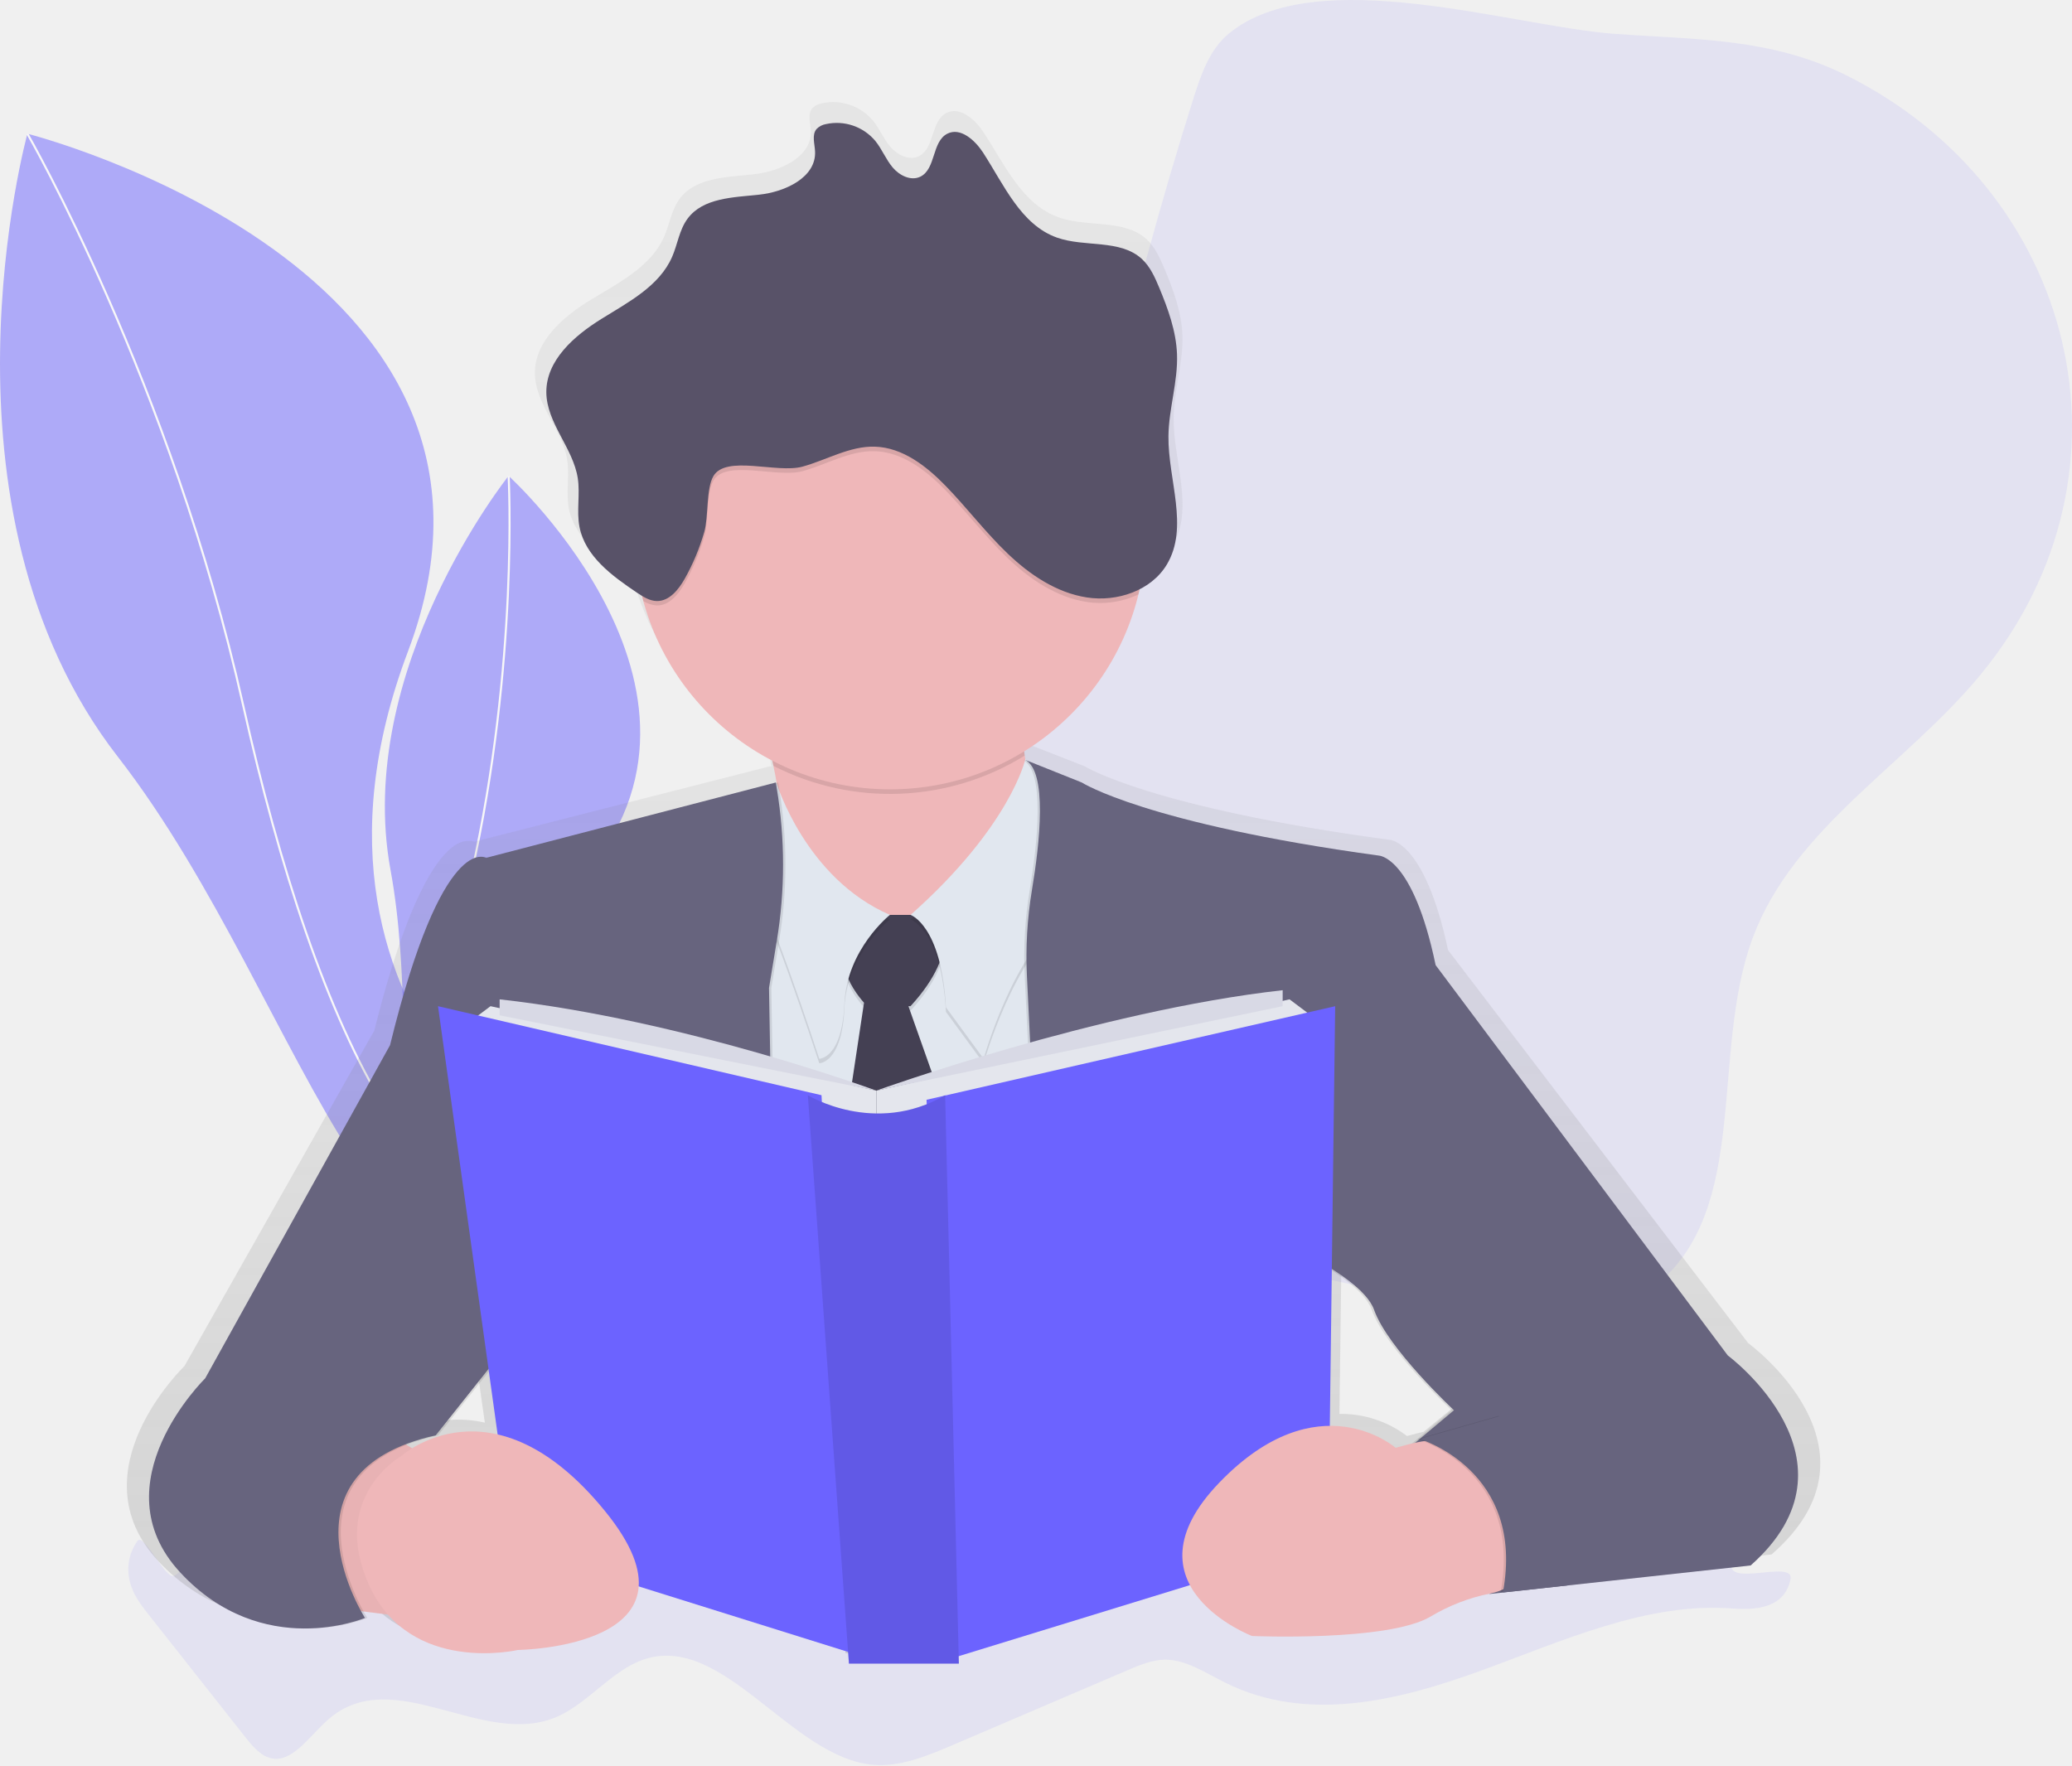
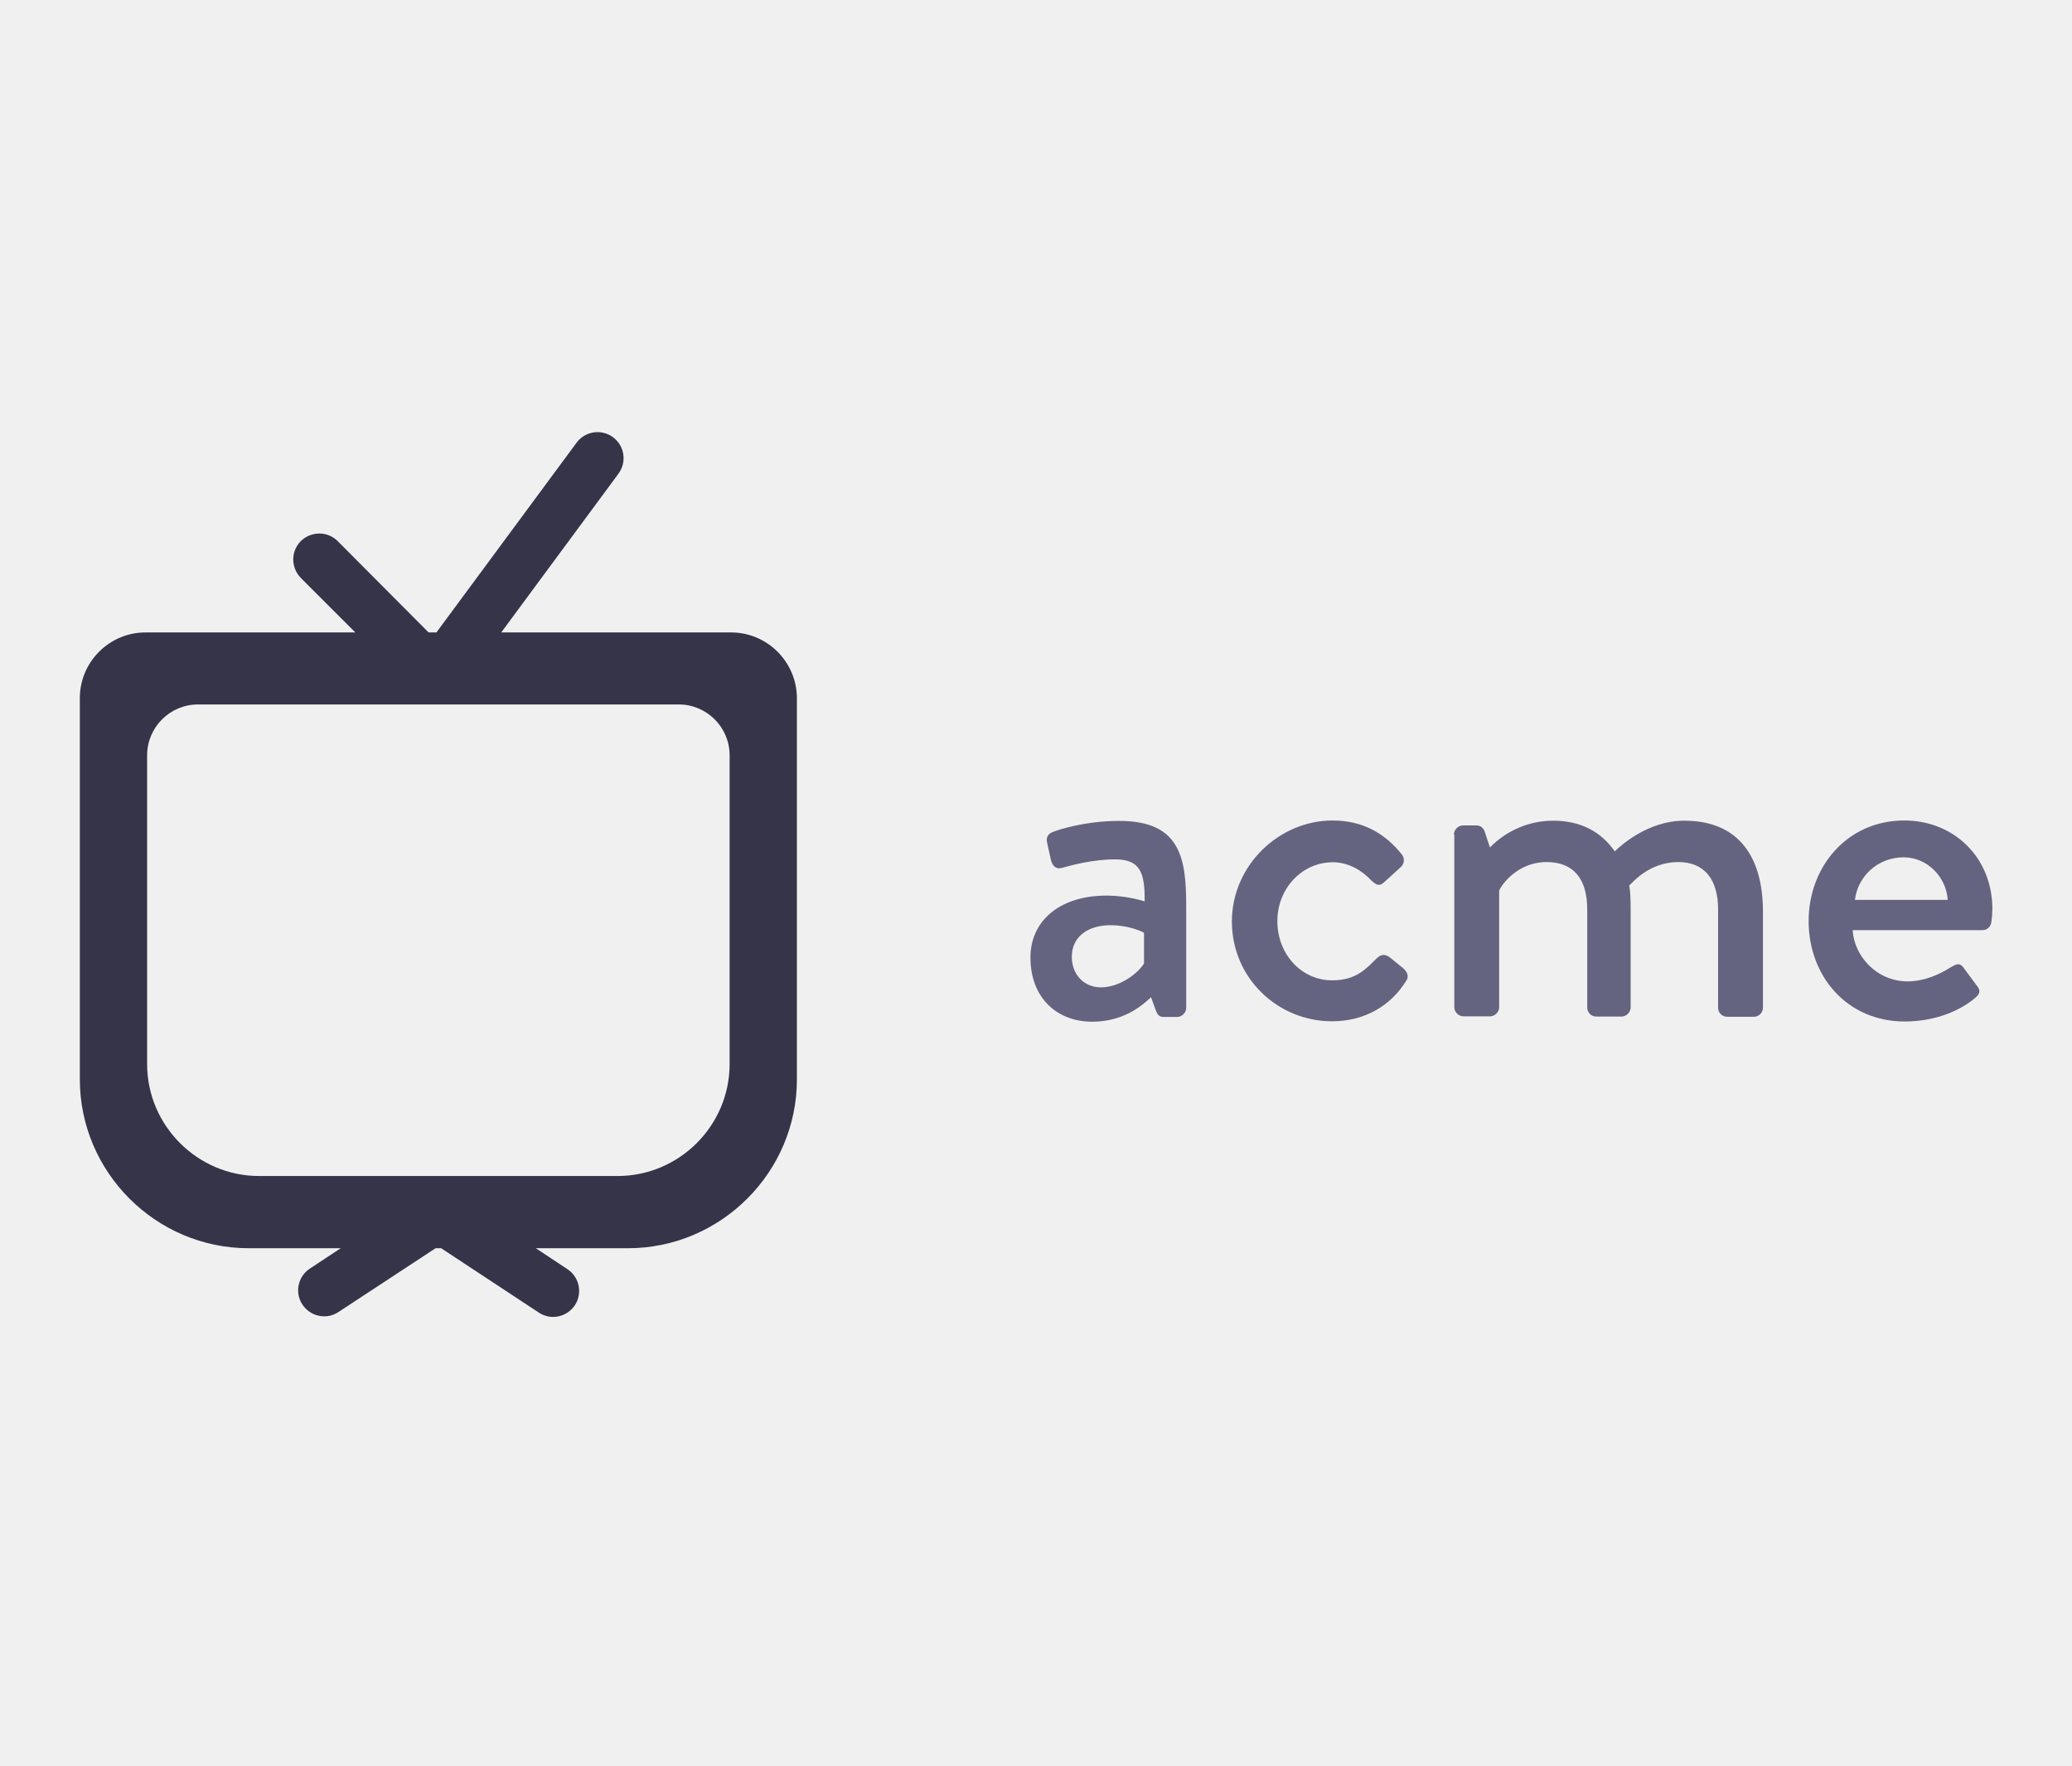
- <svg xmlns="http://www.w3.org/2000/svg" id="5e1838a0-6e06-4e3f-aa75-de6d8e6cdfa0" data-name="Layer 1" width="1007.04" height="858" viewBox="0 0 1007.04 858">
-   <defs>
-     <linearGradient id="cc082665-c41a-43d9-8451-73726d32e49c" x1="569.66" y1="824.63" x2="569.66" y2="70.6" gradientUnits="userSpaceOnUse">
-       <stop offset="0" stop-color="gray" stop-opacity="0.25" />
-       <stop offset="0.54" stop-color="gray" stop-opacity="0.12" />
-       <stop offset="1" stop-color="gray" stop-opacity="0.1" />
-     </linearGradient>
-   </defs>
-   <g opacity="0.1">
-     <path d="M693.73,37.32c-9.33,7.66-13.5,19.8-17.14,31.31q-12.24,38.74-22.89,78C643.35,184.65,633.95,223.51,615,258.1s-46.56,63.26-73.87,91.59l-98.38,102c-30.4,31.53-62.83,67.92-62.25,111.72.5,38,27.06,71.71,59.56,91.33s70.48,27.65,107.65,35.37c18.87,3.92,38.9,7.77,57,1.25,21.74-7.82,35.91-28.77,55.78-40.56,35.65-21.17,80.82-9.26,120.76,1.84s87,19.52,119.39-6.34c47-37.53,26.74-113.14,47.73-169.5,19.92-53.49,75-84.25,111.15-128.41,80.76-98.63,45.45-235.63-66-290.93C957,39.39,921,40.32,881.39,37.47,832,33.93,736.3,2.35,693.73,37.32Z" transform="translate(-96.48 -21)" fill="#6c63ff" />
+ <svg xmlns="http://www.w3.org/2000/svg" version="1.1" id="Calque_1" x="0px" y="0px" viewBox="0 0 1007 858" style="enable-background:new 0 0 1007 858;" xml:space="preserve">
+   <style type="text/css">
+ 	.st0{fill:#646481;}
+ 	.st1{fill:#353449;}
+ </style>
+   <g>
+     <g>
+       <path class="st0" d="M537.9,435.3c9.8,0,18.4,2.8,18.4,2.8c0.2-14.6-2.6-20.4-14.4-20.4c-10.7,0-21.1,2.8-26,4.2    c-2.8,0.7-4.4-1.2-5.1-3.7l-1.9-8.6c-0.7-3,0.9-4.6,3-5.3c1.6-0.7,14.9-5.3,32.1-5.3c29.7,0,32.5,18.1,32.5,41.4v49.5    c0,2.3-2.1,4.4-4.4,4.4h-6.5c-2.1,0-3-0.9-3.9-3.3l-2.3-6.3c-5.1,4.9-14.2,11.9-28.6,11.9c-17.4,0-30-11.9-30-31.1    C500.7,448.3,514.2,435.3,537.9,435.3z M535.1,479.9c9.3,0,18.1-7,20.9-11.6v-14.9c-1.4-0.9-7.9-3.7-16.3-3.7    c-11.2,0-18.8,5.8-18.8,15.3C520.9,473.4,526.5,479.9,535.1,479.9z" />
+       <path class="st0" d="M647.6,398.8c14.2,0,25.1,5.8,33.7,16.5c1.6,2.1,1.2,4.9-0.9,6.5l-7.7,7c-2.8,2.6-4.4,0.7-6.3-0.9    c-4.2-4.6-10.9-8.8-18.6-8.8c-15.1,0-27,12.8-27,28.6c0,16,11.6,28.8,26.7,28.8c11.9,0,16.7-6,21.6-10.7c2.1-2.1,4.2-2.1,6.3-0.5    l6.3,5.1c2.3,1.9,3.3,4.2,1.6,6.5c-7.4,11.9-20,19.5-36,19.5c-26,0-48.6-20.7-48.6-48.6C598.8,420.4,621.8,398.8,647.6,398.8z" />
+       <path class="st0" d="M706.6,405.6c0-2.3,2.1-4.4,4.4-4.4h6.5c2.1,0,3.3,1.2,4,2.8l2.6,7.9c2.1-2.1,12.8-13,30.7-13    c13.5,0,23.2,5.3,30,14.9c2.6-2.6,16-14.9,33.7-14.9c28.4,0,38.3,20,38.3,44.2v46.7c0,2.3-1.9,4.4-4.4,4.4h-13    c-2.6,0-4.4-2.1-4.4-4.4V442c0-14.6-6.7-23-19.3-23c-14.2,0-22.3,10-23.9,11.4c0.5,2.1,0.7,6.5,0.7,11.2v48.1    c0,2.3-2.1,4.4-4.4,4.4h-12.3c-2.6,0-4.4-2.1-4.4-4.4V442c0-14.9-6.7-23-19.8-23c-13.9,0-21.8,10.9-23,13.9v56.7    c0,2.3-2.1,4.4-4.4,4.4h-13c-2.3,0-4.4-2.1-4.4-4.4V405.6z" />
+       <path class="st0" d="M925.5,398.8c24.2,0,42.8,18.1,42.8,43c0,1.6-0.2,4.6-0.5,6.3c-0.2,2.3-2.1,4-4.2,4h-63.2    c0.7,12.5,11.6,24.9,26.7,24.9c8.4,0,16-3.7,20.7-6.7c2.8-1.6,4.4-2.6,6.3-0.2l6.5,8.8c1.6,1.9,2.3,3.7-0.5,6    c-6.7,5.8-18.8,11.6-34.4,11.6c-28.1,0-46.7-22.1-46.7-48.8C879,421.4,897.6,398.8,925.5,398.8z M946.6,437.4    c-0.7-11.2-10-20.7-21.4-20.7c-12.5,0-22.3,9.1-23.7,20.7H946.6z" />
+     </g>
+     <path class="st1" d="M355.3,307.4H243.6l57-77.2c4.1-5.6,3-13.5-2.7-17.7c-5.6-4.1-13.5-3-17.7,2.7l-68.1,92.2h-3.8L164.1,263   c-4.9-4.9-12.9-4.9-17.9,0c-4.9,4.9-4.9,12.9,0,17.9l26.5,26.5H70.7c-17.6,0-31.9,14.4-31.9,31.9v185.3c0,45.1,36.9,82.1,82.1,82.1   h44.7l-15,9.9c-5.8,3.8-7.5,11.7-3.6,17.5c3.8,5.8,11.7,7.5,17.5,3.6l47.2-31h2.7l47.5,31.3c2.1,1.4,4.6,2.1,6.9,2.1   c4.1,0,8.1-2,10.6-5.7c3.8-5.8,2.2-13.7-3.6-17.5l-15.4-10.2h44.8c45.1,0,82.1-36.9,82.1-82.1V339.3   C387.2,321.7,372.9,307.4,355.3,307.4z M354.6,517.2c0,29.9-24.5,54.4-54.4,54.4H125.9c-29.9,0-54.4-24.5-54.4-54.4V367.1   c0-13.6,11.1-24.7,24.7-24.7h233.7c13.6,0,24.7,11.1,24.7,24.7V517.2z" />
  </g>
-   <g opacity="0.5">
-     <path d="M389.41,607.83s-165.2-83.6-94.6-270.33S109.8,86,109.8,86s-50.07,181.82,44,302.9S284.16,711,389.41,607.83Z" transform="translate(-96.48 -21)" fill="#6c63ff" />
-     <path d="M109.8,86s69.7,120.77,104.87,277.87,92.43,286.74,173.89,241" transform="translate(-96.48 -21)" fill="none" stroke="#fff" stroke-miterlimit="10" />
-   </g>
-   <g opacity="0.5">
-     <path d="M353.92,638.37s-66.06-94.83,21.58-186.24-31.83-199.82-31.83-199.82S268.32,346.43,286.31,444,270.07,670.7,353.92,638.37Z" transform="translate(-96.48 -21)" fill="#6c63ff" />
-     <path d="M343.68,252.31s5,90.72-18.1,193.52-27.13,195.38,28.67,190.57" transform="translate(-96.48 -21)" fill="none" stroke="#fff" stroke-miterlimit="10" />
-   </g>
-   <g opacity="0.1">
-     <path d="M159.19,787.86c1.16,7.13,5.29,12.56,9.21,17.54l46.65,59.14c3.75,4.76,7.78,9.71,12.82,11,10.53,2.79,19-10.73,28-18.64,32-28.12,75.73,14.69,111.9-1.68,14.47-6.55,26.19-22.11,40.94-27.38,39.05-14,72.14,47.85,112.46,51,13.24,1,26.23-4.44,38.88-9.85l84.38-36.12c5.86-2.51,11.82-5,18-5.15,10.38-.18,20.05,6.5,29.82,11.31,39.33,19.38,83,8.92,123.4-5.76s81.09-33.57,122.85-30.44c10.87.82,25.23.13,28.2-14.13,1.77-8.48-22.12.41-27.65-4.16s7.63-23.64,1.18-24.45c-37.53-4.7-75.77-4.83-112.45,7-19,6.12-37.69,15.44-57.2,17.35-20.34,2-40.57-4.16-60.54-9.76-50.57-14.18-102-25-153.63-22.8-91.76,4-182.14,49.26-273.44,36.14a232.69,232.69,0,0,1-77.4-25.92c-12.32-6.65-11.77,16.9-24.34,24.83-4.09,2.58-14.8-21.48-18-16.85A23.52,23.52,0,0,0,159.19,787.86Z" transform="translate(-96.48 -21)" fill="#6c63ff" />
-   </g>
-   <path d="M946.12,673.83l-145.85-191c-11.39-53.62-28.49-53.62-28.49-53.62-116.22-15.64-148.12-35.75-148.12-35.75l-26-10.18L595.49,382c-.1-.57-.21-1.14-.31-1.73s-.2-1.37-.28-2.06a125.45,125.45,0,0,0,57-76.8c.21-.84.4-1.7.6-2.55a32.84,32.84,0,0,0,13.59-12.11c11.17-18.31.56-41.49.8-62.82.15-13.48,4.8-26.69,4.27-40.16-.44-11.28-4.48-22.11-8.89-32.53-2.14-5.07-4.5-10.25-8.6-14-10.87-9.87-28.47-5.64-42.43-10.5-18.06-6.29-26.47-25.89-36.91-41.65-4-6.08-11.28-12.5-17.85-9.17-7.71,3.9-5.62,17.25-13.41,21-4.72,2.27-10.49-.59-13.86-4.55s-5.3-8.93-8.62-12.93A25.34,25.34,0,0,0,496,71.2a8.53,8.53,0,0,0-4.67,2.39c-2.49,2.9-.93,7.22-.76,11,.59,12.73-15,19.8-27.88,21.15s-28.06,1.51-35.77,11.76c-4.08,5.43-4.95,12.5-7.7,18.68-6.38,14.33-21.81,22.18-35.37,30.41s-27.52,20.23-27.4,35.87c.12,15,13.36,27.15,15.69,42,1.24,7.87-.69,16,.85,23.83,2.83,14.36,16.25,24,28.63,32.15.84.55,1.69,1.1,2.56,1.62.22.88.44,1.75.68,2.62a125.91,125.91,0,0,0,64.36,78c.2.84.39,1.69.58,2.56.59,2.68,1.14,5.47,1.63,8.33l-.38.1,0-.28L327,430.12a6.24,6.24,0,0,0-2.71-.34c-5.9-.48-24.35,5.88-45.88,92.13L186.13,685s-53.55,51.39-12.53,95c20.91,22.21,44.49,27.58,62.58,27.51A86.36,86.36,0,0,0,267,802.29s-.74-1.14-1.88-3.16l12.2,1.49c24,26.68,64.88,17.31,64.88,17.31s58.15-.66,60.29-31.07L507,818.92l.42,5.71h54.88l-.09-3.64,115.46-34.78c9,16.64,31,24.87,31,24.87s67.76,2.85,89.06-9.49a95.17,95.17,0,0,1,28.86-11.11l.59-.06-.14.14,130.46-14C1016.76,725.21,946.12,673.83,946.12,673.83ZM289.45,719.25l-2.87-1.66a106.09,106.09,0,0,1,15.77-4.66l25.38-31.33,4.39,30.9A57.72,57.72,0,0,0,289.45,719.25ZM780.32,719a53.22,53.22,0,0,0-32.85-10.75l1-76.06C758,638.28,766,645,768.37,651.48c6.84,19,39.88,49.15,39.88,49.15l-17.16,14.1h0l-2.67,2.19c-.72.17-1.44.34-2.16.53Z" transform="translate(-96.48 -21)" fill="url(#cc082665-c41a-43d9-8451-73726d32e49c)" />
-   <polygon points="166.28 782 192.91 785.33 208.44 708.77 178.48 691.01 139.65 733.18 166.28 782" fill="#efb7b9" />
-   <polygon points="166.28 782 192.91 785.33 208.44 708.77 178.48 691.01 139.65 733.18 166.28 782" opacity="0.03" />
-   <path d="M620,426.86l-64.35,57.7s-124.27,27.74-93.2-11.1c17.6-22,15.26-55.39,9.92-80.21a208.09,208.09,0,0,0-9.92-33S622.25,263.76,600.06,337c-6.58,21.72-7.5,38.47-5.55,51.27C599.17,418.63,620,426.86,620,426.86Z" transform="translate(-96.48 -21)" fill="#efb7b9" />
-   <path d="M600.06,337c-6.58,21.72-7.5,38.47-5.55,51.27a124.41,124.41,0,0,1-122.12,5,208.09,208.09,0,0,0-9.92-33S622.25,263.76,600.06,337Z" transform="translate(-96.48 -21)" opacity="0.1" />
-   <path d="M653.32,280.4A124.27,124.27,0,1,1,529,156.13,123.91,123.91,0,0,1,653.32,280.4Z" transform="translate(-96.48 -21)" fill="#efb7b9" />
-   <polygon points="347.13 420.29 347.13 647.74 565.71 629.99 529.1 398.1 432.57 455.79 347.13 420.29" fill="#e1e7ef" />
-   <path d="M562.33,581.09,538,512.3H539c25.52-27.74,14.42-44.38,14.42-44.38H518c-22.55,16-6.9,36.73-1.59,42.7l-10.62,70.47Z" transform="translate(-96.48 -21)" opacity="0.1" />
-   <path d="M562.33,578.87,538,510.08H539c25.52-27.74,14.42-44.38,14.42-44.38H518c-22.55,16-6.9,36.73-1.59,42.7l-10.62,70.47Z" transform="translate(-96.48 -21)" fill="#444053" />
-   <path d="M594.81,392.2s-7,32.44-55.77,75.71c0,0,15,5,17.2,44.94l18.31,25s14.42-52.15,39.94-69.9,0-64.35,0-64.35Z" transform="translate(-96.48 -21)" opacity="0.1" />
-   <path d="M594.81,390s-7,32.44-55.77,75.71c0,0,15,5,17.2,44.94l18.31,25s14.42-52.15,39.94-69.9,0-64.35,0-64.35Z" transform="translate(-96.48 -21)" fill="#e1e7ef" />
-   <path d="M529,467.91S508,484.56,506.86,511.19s-12.2,26.63-12.2,26.63-27.74-85.43-36.61-93.2,16-40.54,16-40.54S488,450.16,529,467.91Z" transform="translate(-96.48 -21)" opacity="0.1" />
-   <path d="M529,465.7S508,482.34,506.86,509s-12.2,26.63-12.2,26.63S466.91,450.16,458,442.4s16-40.54,16-40.54S488,447.94,529,465.7Z" transform="translate(-96.48 -21)" fill="#e1e7ef" />
-   <path d="M593.4,390.25l27.74,11.1s31.07,20,144.24,35.51c0,0,16.64,0,27.74,53.26l142,189.73s68.79,51,11.1,102.08l-127,13.87s73.23-69.9-37.72-72.12L802,706.47s-32.18-30-38.83-48.82-61-39.94-61-39.94l6.66,159.77L608.93,793l-14.4-297.3a197.44,197.44,0,0,1,2.4-41.93C600.69,431.22,604.66,395.5,593.4,390.25Z" transform="translate(-96.48 -21)" opacity="0.1" />
-   <path d="M594.51,390.25l27.74,11.1s31.07,20,144.24,35.51c0,0,16.64,0,27.74,53.26l142,189.73s68.79,51,11.1,102.08l-127,13.87s73.23-69.9-37.72-72.12l20.53-17.2s-32.18-30-38.83-48.82-61-39.94-61-39.94l6.66,159.77L610,793l-14.4-297.3a197.44,197.44,0,0,1,2.4-41.93C601.8,431.22,605.77,395.5,594.51,390.25Z" transform="translate(-96.48 -21)" fill="#67647e" />
-   <path d="M474.68,401.34,333.77,438s-21.08-13.31-46.6,91l-89.87,162s-52.15,51-12.2,94.31S275,807.43,275,807.43s-45.49-71,34.4-88.76l30-37.72,135.36,15.53L471.35,501.2l3.79-22.76a226,226,0,0,0,0-74.31Z" transform="translate(-96.48 -21)" opacity="0.1" />
-   <path d="M473.57,401.34,332.66,438s-21.08-13.31-46.6,91l-89.87,162S144,742,184,785.24s89.87,22.19,89.87,22.19-45.49-71,34.4-88.76l30-37.72,135.36,15.53L470.24,501.2,474,478.44a226,226,0,0,0,0-74.31Z" transform="translate(-96.48 -21)" fill="#67647e" />
-   <polygon points="238.4 489.08 225.08 499.06 425.91 550.1 425.91 530.13 238.4 489.08" fill="#e4e6ed" />
-   <polygon points="626.74 485.75 640.05 495.74 425.91 550.1 425.91 530.13 626.74 485.75" fill="#e4e6ed" />
-   <polygon points="212.88 489.08 399.28 532.35 412.59 803.08 249.49 752.04 212.88 489.08" fill="#6c63ff" />
-   <polygon points="648.93 489.08 450.32 534.57 461.41 806.41 645.6 749.82 648.93 489.08" fill="#6c63ff" />
-   <path d="M489.1,553.35s32.54,20,66.75,0l6.66,276.28H509.08Z" transform="translate(-96.48 -21)" fill="#6c63ff" />
-   <path d="M489.1,553.35s32.54,20,66.75,0l6.66,276.28H509.08Z" transform="translate(-96.48 -21)" opacity="0.1" />
-   <path d="M339.32,506.75v7.77l183.07,36.61S429.19,516.73,339.32,506.75Z" transform="translate(-96.48 -21)" fill="#d8d9e5" />
-   <path d="M719.89,502.31v7.77l-197.5,41.05S630,512.3,719.89,502.31Z" transform="translate(-96.48 -21)" fill="#d8d9e5" />
-   <path d="M780.58,723.18l-5.79,1.56s-37.71-33-85.78,17,16,74.47,16,74.47,66,2.83,86.73-9.43a91.23,91.23,0,0,1,28.89-11.19,29.52,29.52,0,0,0,16.18-9.13h0a38.61,38.61,0,0,0,9.66-31.84h0A38.61,38.61,0,0,0,818.07,723h0A73.16,73.16,0,0,0,780.58,723.18Z" transform="translate(-96.48 -21)" fill="#efb7b9" />
-   <path d="M291.61,728.66s44.38-39.94,98.75,26.63S348.19,823,348.19,823,296,835.17,276.07,791.9,291.61,728.66,291.61,728.66Z" transform="translate(-96.48 -21)" fill="#efb7b9" />
-   <path d="M785.28,720.47s51.59,15.06,40.53,74.59l31.18-3.4,6.58-30.27-13.31-42.16-25.52-10Z" transform="translate(-96.48 -21)" opacity="0.1" />
-   <path d="M786.39,720.47s51.59,15.06,40.53,74.59l31.18-3.4,6.58-30.27-13.31-42.16-25.52-10Z" transform="translate(-96.48 -21)" fill="#67647e" />
-   <path d="M653.32,280.4a123.91,123.91,0,0,1-3.54,29.52,43.16,43.16,0,0,1-25.06,3.68c-14.7-2.25-27.68-11-38.43-21.27s-19.77-22.22-30.14-32.9c-9.4-9.68-21-18.73-34.48-19.12-12.24-.36-23.39,6.48-35.19,9.72-12.36,3.4-37.26-5.88-43.29,4.6-3.54,6.16-2.29,19.71-4.38,27a105.93,105.93,0,0,1-9.53,22.85c-3,5.27-7.41,10.86-13.46,10.81a13.61,13.61,0,0,1-6.64-2.12,124.28,124.28,0,1,1,244.15-32.8Z" transform="translate(-96.48 -21)" opacity="0.1" />
-   <path d="M486.47,247.83c11.81-3.24,23-10.08,35.19-9.72,13.48.39,25.09,9.44,34.48,19.12,10.36,10.67,19.38,22.62,30.14,32.9s23.73,19,38.43,21.27,31.25-3.26,38.88-16c10.87-18.18.55-41.21.78-62.39.15-13.39,4.67-26.51,4.16-39.89-.43-11.2-4.36-22-8.65-32.31-2.09-5-4.38-10.18-8.38-13.89-10.59-9.8-27.72-5.6-41.32-10.43-17.58-6.25-25.78-25.72-35.94-41.37-3.92-6-11-12.41-17.38-9.11-7.51,3.88-5.47,17.14-13.06,20.86-4.6,2.25-10.22-.59-13.5-4.52s-5.17-8.87-8.39-12.84a24.4,24.4,0,0,0-24-8.19,8.25,8.25,0,0,0-4.55,2.37c-2.42,2.88-.91,7.17-.74,10.93.58,12.64-14.57,19.66-27.15,21s-27.33,1.5-34.83,11.69c-4,5.39-4.82,12.41-7.5,18.55-6.22,14.24-21.24,22-34.45,30.21s-26.8,20.1-26.68,35.63c.12,14.93,13,27,15.28,41.73,1.2,7.82-.67,15.9.83,23.67,2.75,14.26,15.82,23.83,27.88,31.93,3,2,6.2,4.09,9.8,4.12,6,.05,10.49-5.54,13.46-10.81a106,106,0,0,0,9.53-22.85c2.09-7.31.84-20.86,4.38-27C449.21,241.95,474.11,251.22,486.47,247.83Z" transform="translate(-96.48 -21)" fill="#585268" />
</svg>
